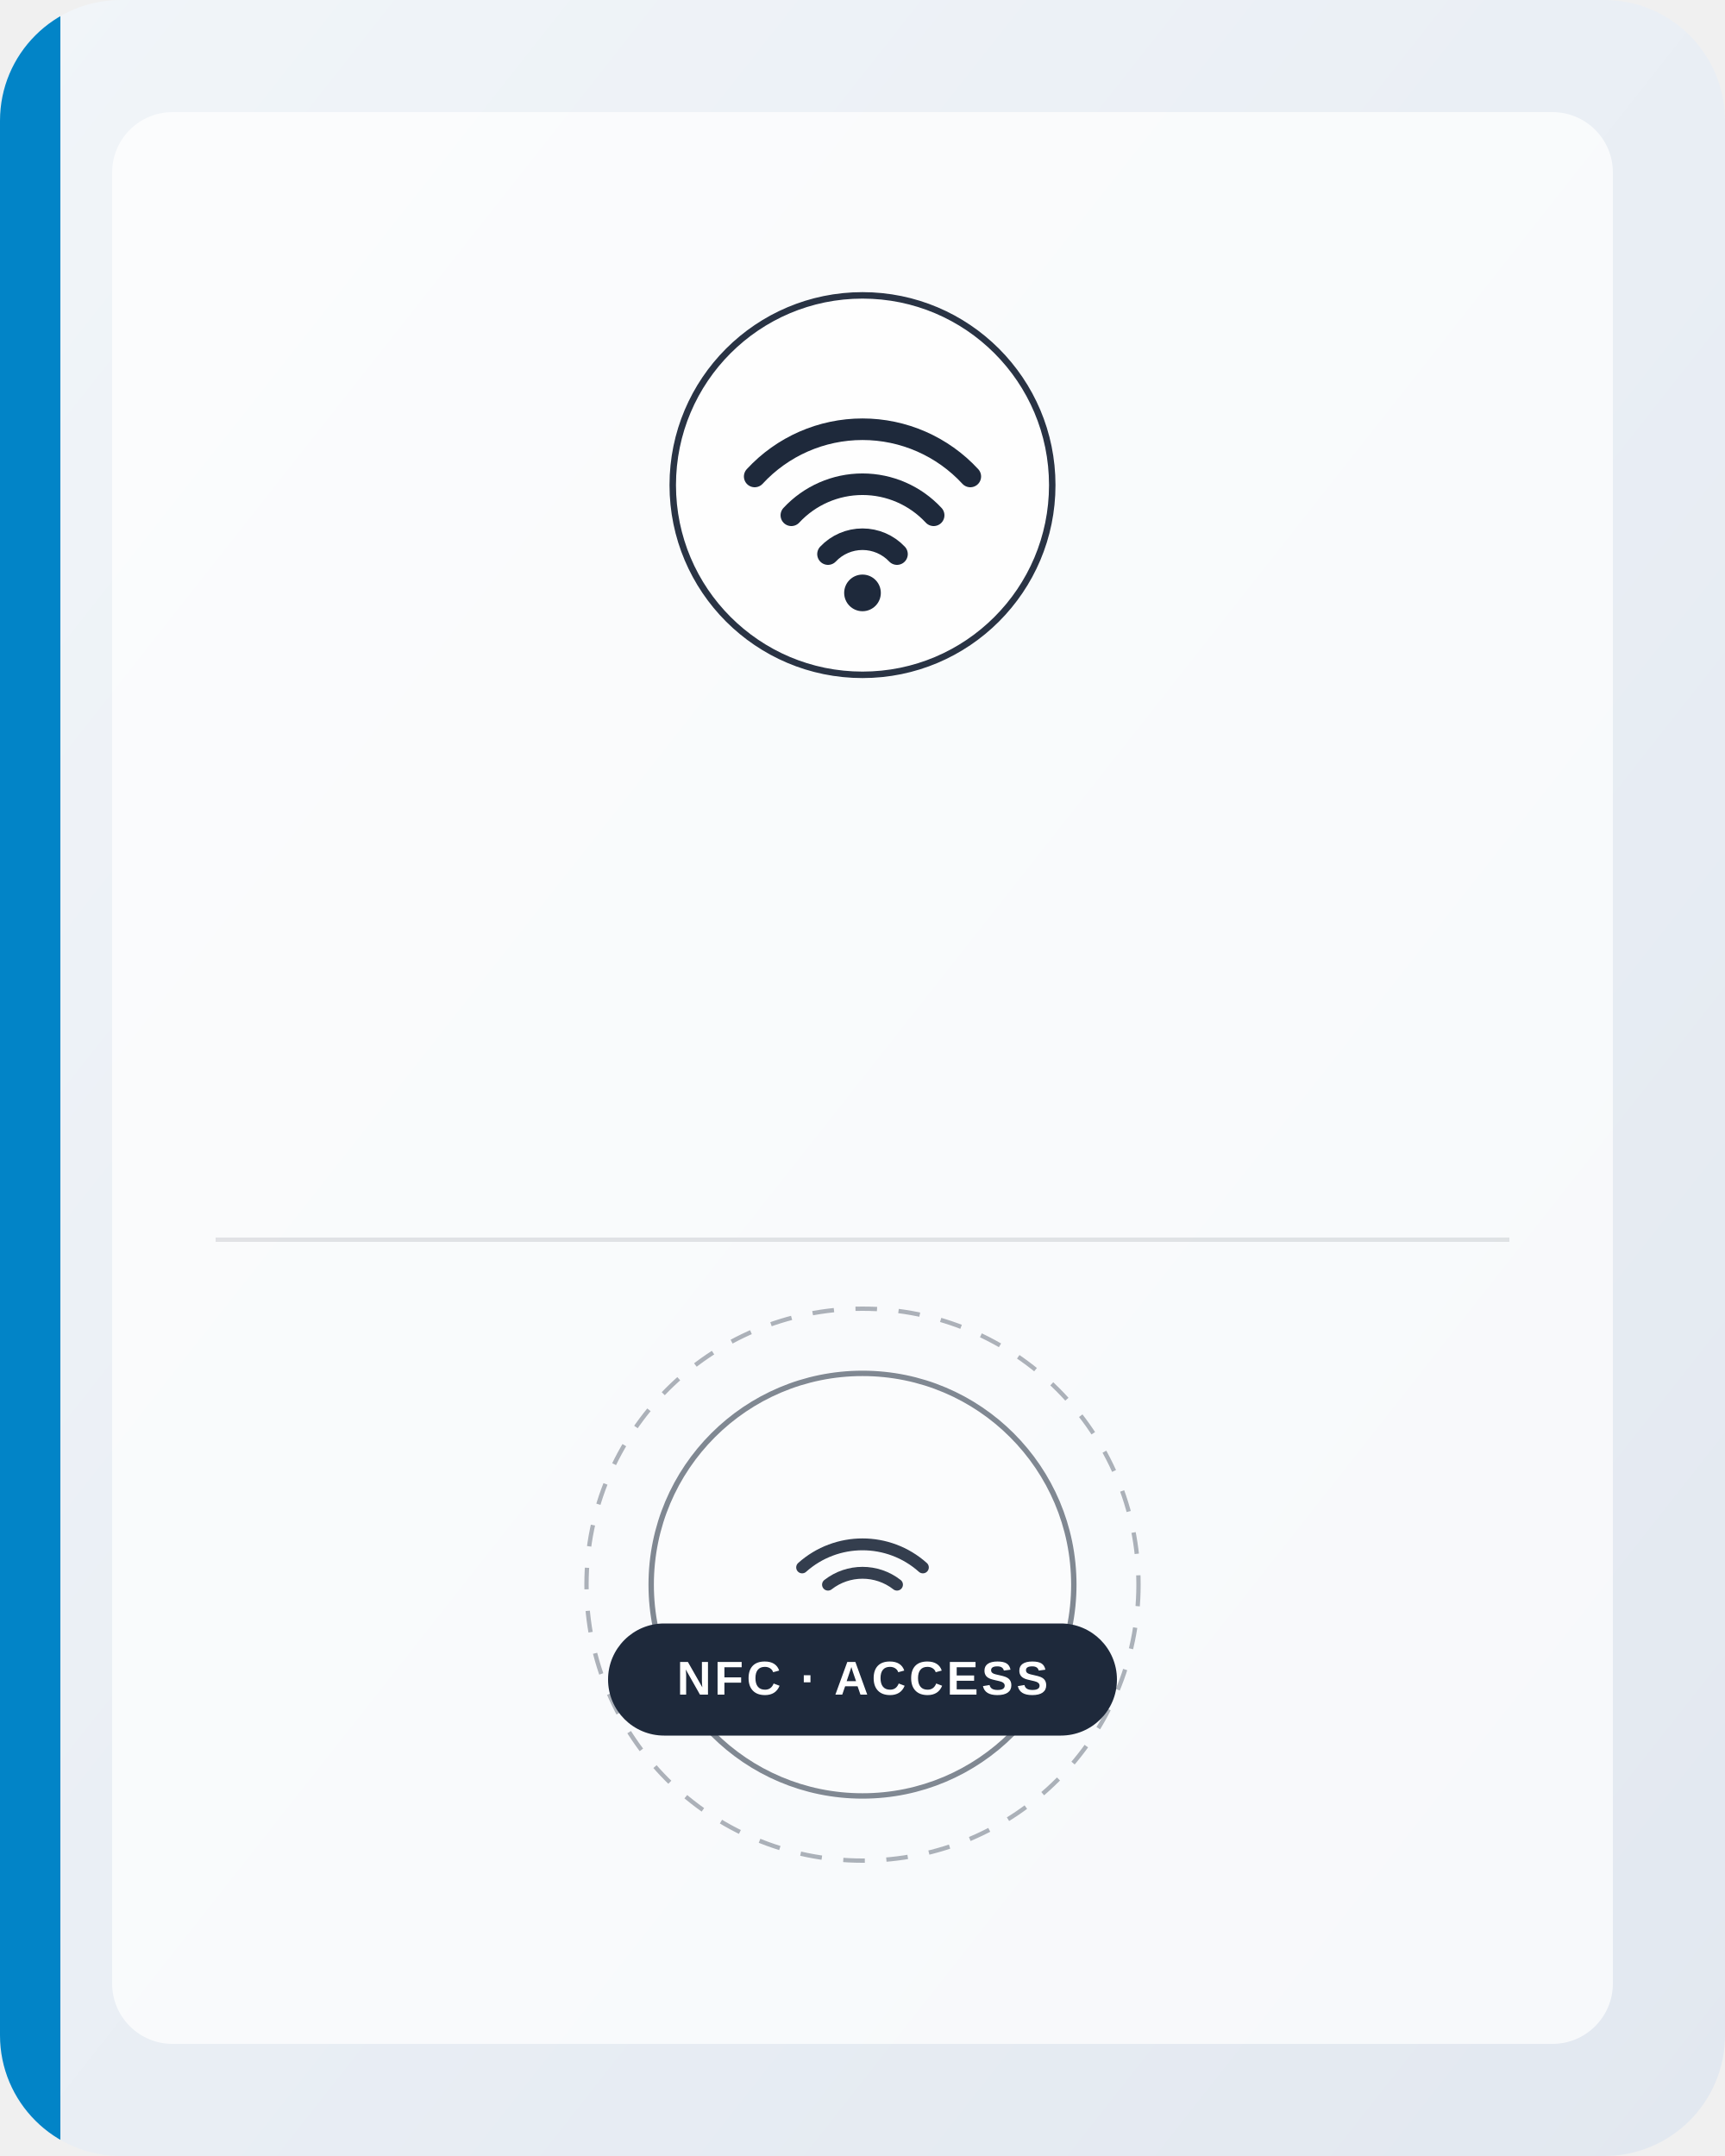
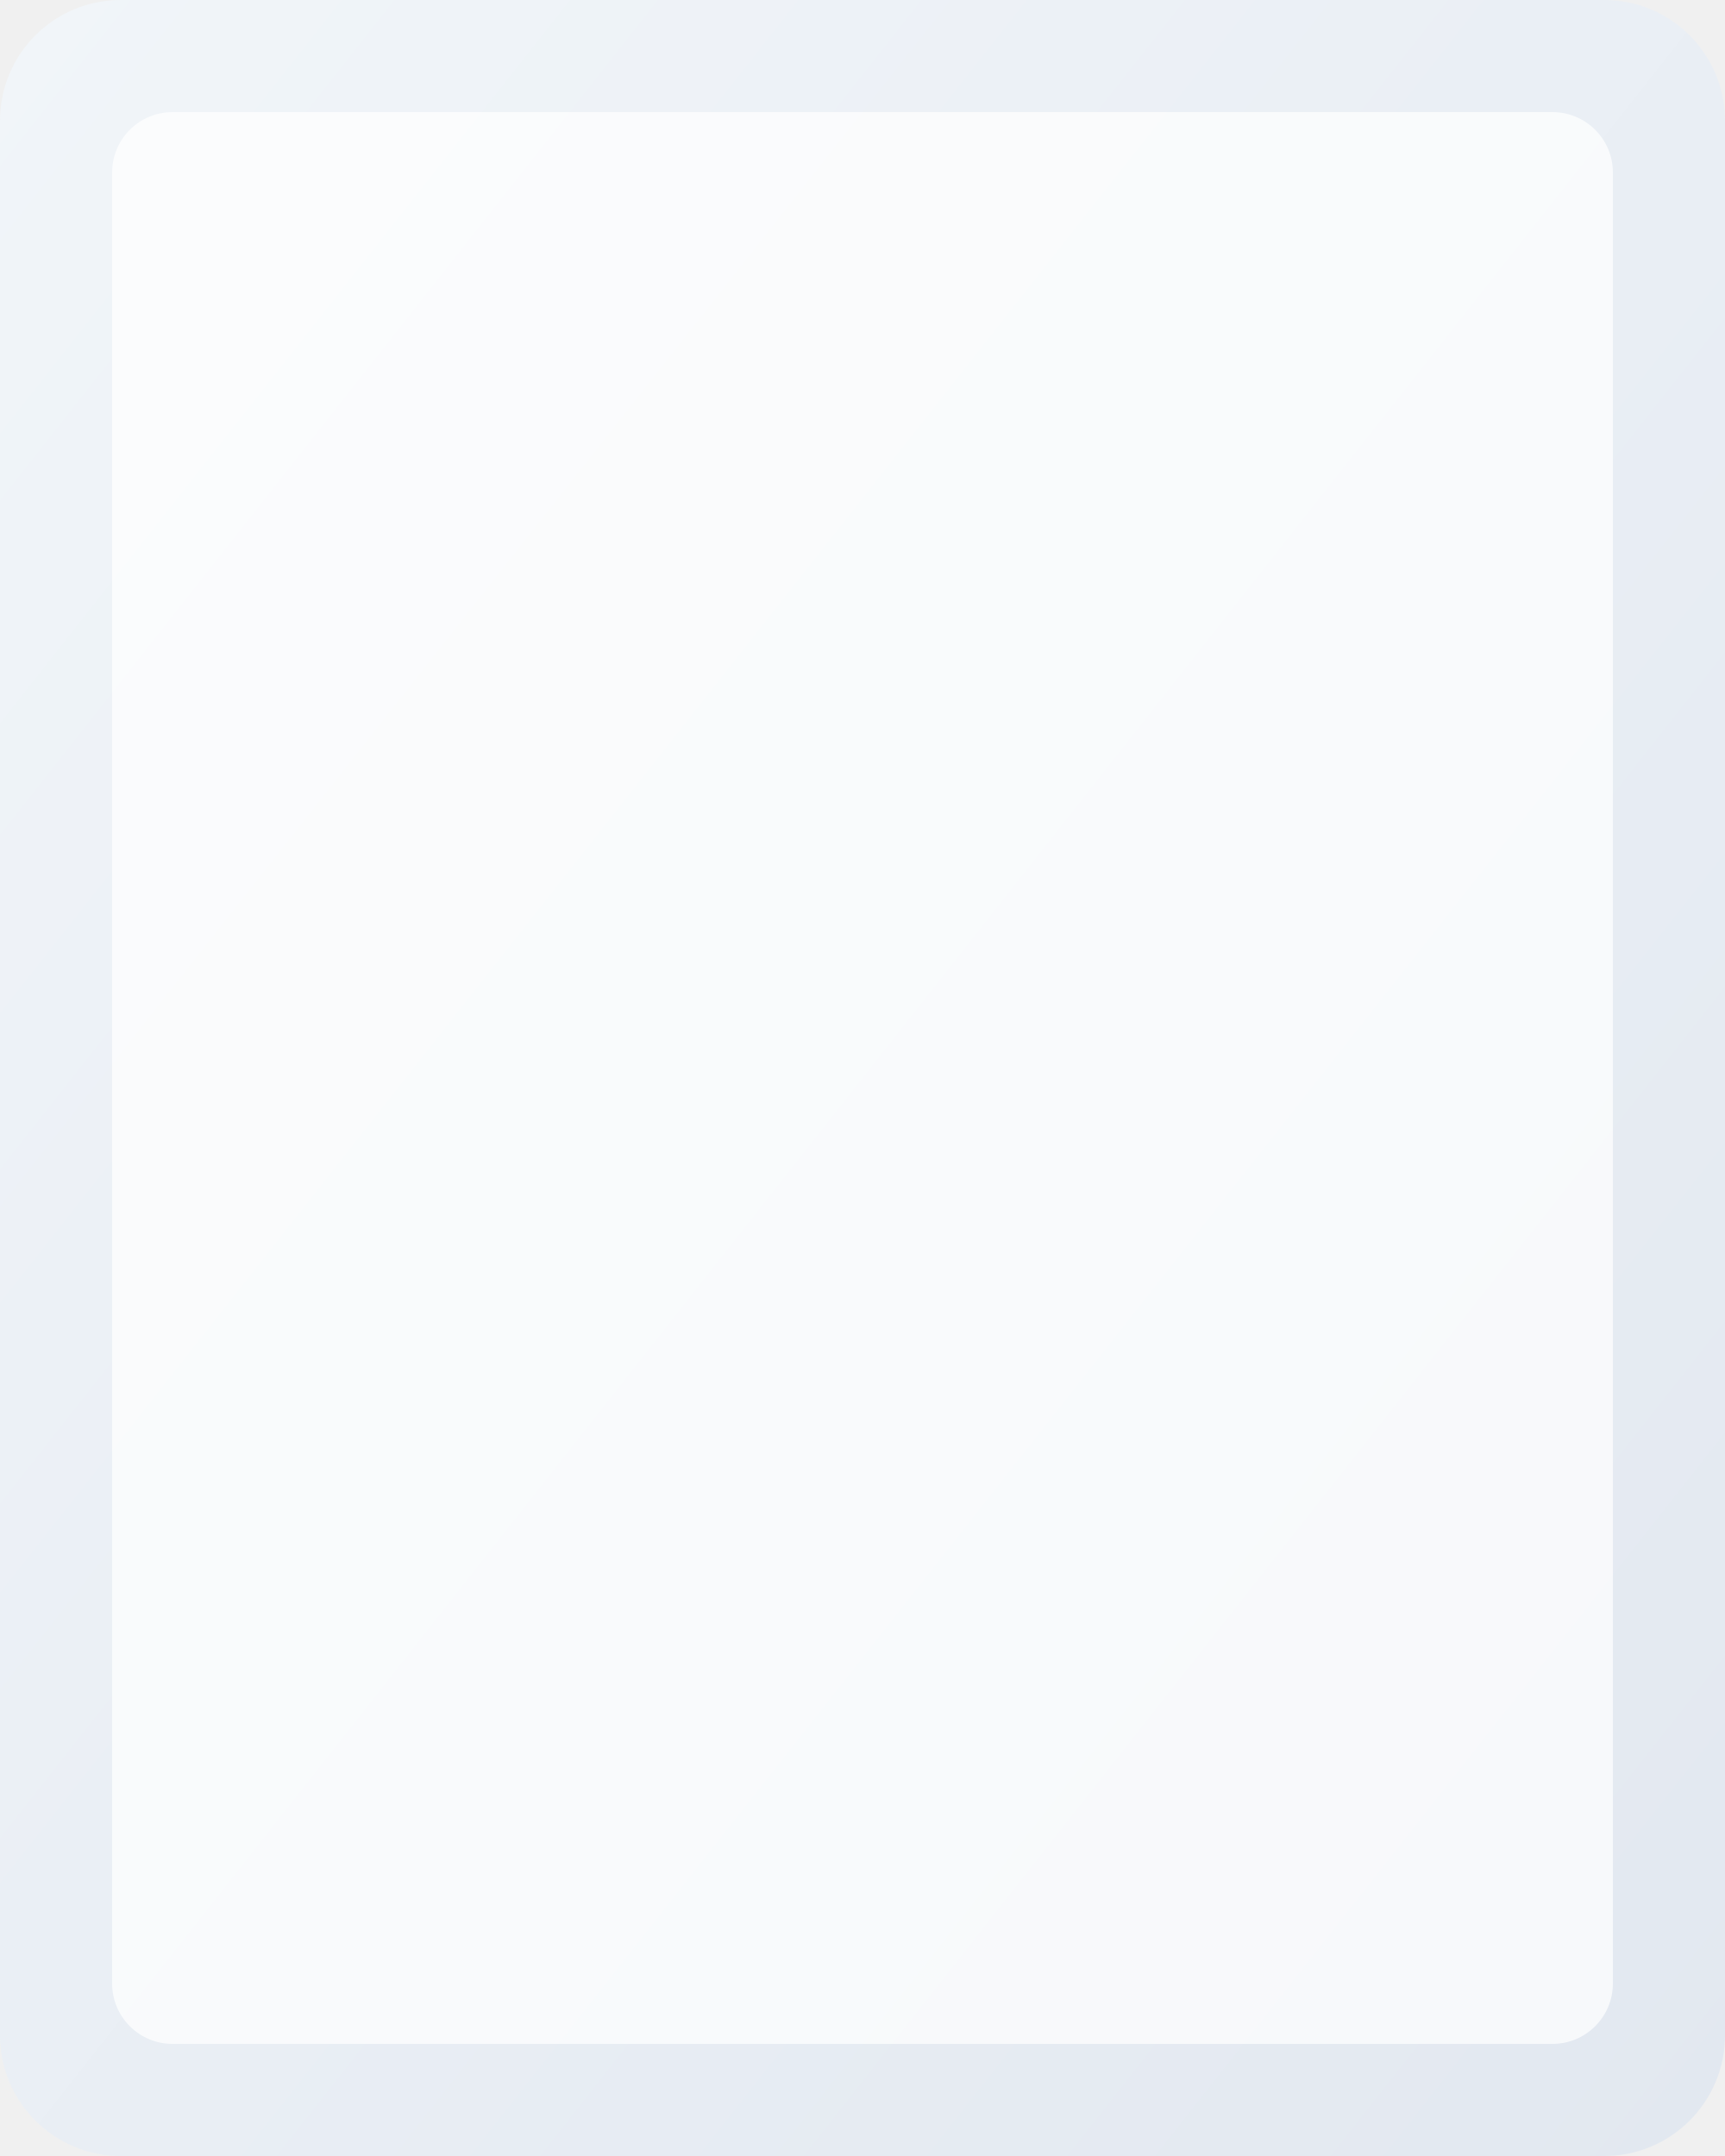
<svg xmlns="http://www.w3.org/2000/svg" width="800" height="1000" viewBox="0 0 800 1000">
  <defs>
    <linearGradient id="bg-09" x1="0%" y1="0%" x2="100%" y2="100%">
      <stop offset="0%" stop-color="#F1F5F9" />
      <stop offset="100%" stop-color="#E2E8F0" />
    </linearGradient>
    <linearGradient id="acc-09" x1="0%" y1="0%" x2="100%" y2="100%">
      <stop offset="0%" stop-color="#1E293B" />
      <stop offset="100%" stop-color="#0284C7" />
    </linearGradient>
    <radialGradient id="glow-09" cx="50%" cy="50%" r="50%">
      <stop offset="0%" stop-color="#0284C7" stop-opacity="0.28" />
      <stop offset="100%" stop-color="#0284C7" stop-opacity="0" />
    </radialGradient>
    <clipPath id="clip-09">
      <rect width="800" height="1000" rx="56" />
    </clipPath>
  </defs>
  <g clip-path="url(#clip-09)">
    <rect width="800" height="1000" rx="56" fill="url(#bg-09)" />
-     <rect x="0" y="0" width="28" height="1000" fill="#0284C7" />
    <rect x="52" y="52" width="696" height="896" rx="28" fill="#FFFFFF" opacity="0.72" />
-     <line x1="100" y1="575" x2="700" y2="575" stroke="#1E293B" stroke-width="2" opacity="0.12" />
-     <circle cx="400" cy="225" r="88" fill="rgba(255,255,255,0.85)" stroke="#1E293B" stroke-width="3" opacity="0.95" />
-     <g fill="none" stroke="#1E293B" stroke-width="10" stroke-linecap="round">
-       <path d="M 350 221 A 68 68 0 0 1 450 221" />
-       <path d="M 367 239 A 45 45 0 0 1 433 239" />
-       <path d="M 384 257 A 22 22 0 0 1 416 257" />
-     </g>
-     <circle cx="400" cy="275" r="8.5" fill="#1E293B" />
-     <circle cx="400" cy="735" r="128" fill="none" stroke="#1E293B" stroke-width="2" stroke-dasharray="10 10" opacity="0.35" />
-     <circle cx="400" cy="735" r="98" fill="rgba(255,255,255,0.72)" stroke="#1E293B" stroke-width="2.5" opacity="0.55" />
-     <g fill="none" stroke="#1E293B" stroke-width="5.5" stroke-linecap="round" opacity="0.9">
-       <path d="M 382 701 A 26 26 0 0 1 382 733" transform="rotate(-90 400 717)" />
-       <path d="M 390 689 A 42 42 0 0 1 390 745" transform="rotate(-90 400 717)" />
-     </g>
-     <rect x="282" y="753" width="236" height="52" rx="26" fill="#1E293B" />
-     <text x="400" y="786" text-anchor="middle" font-family="Outfit, Arial, sans-serif" font-size="22" font-weight="800" letter-spacing="1.5" fill="#FFFFFF">NFC · ACCESS</text>
  </g>
</svg>
